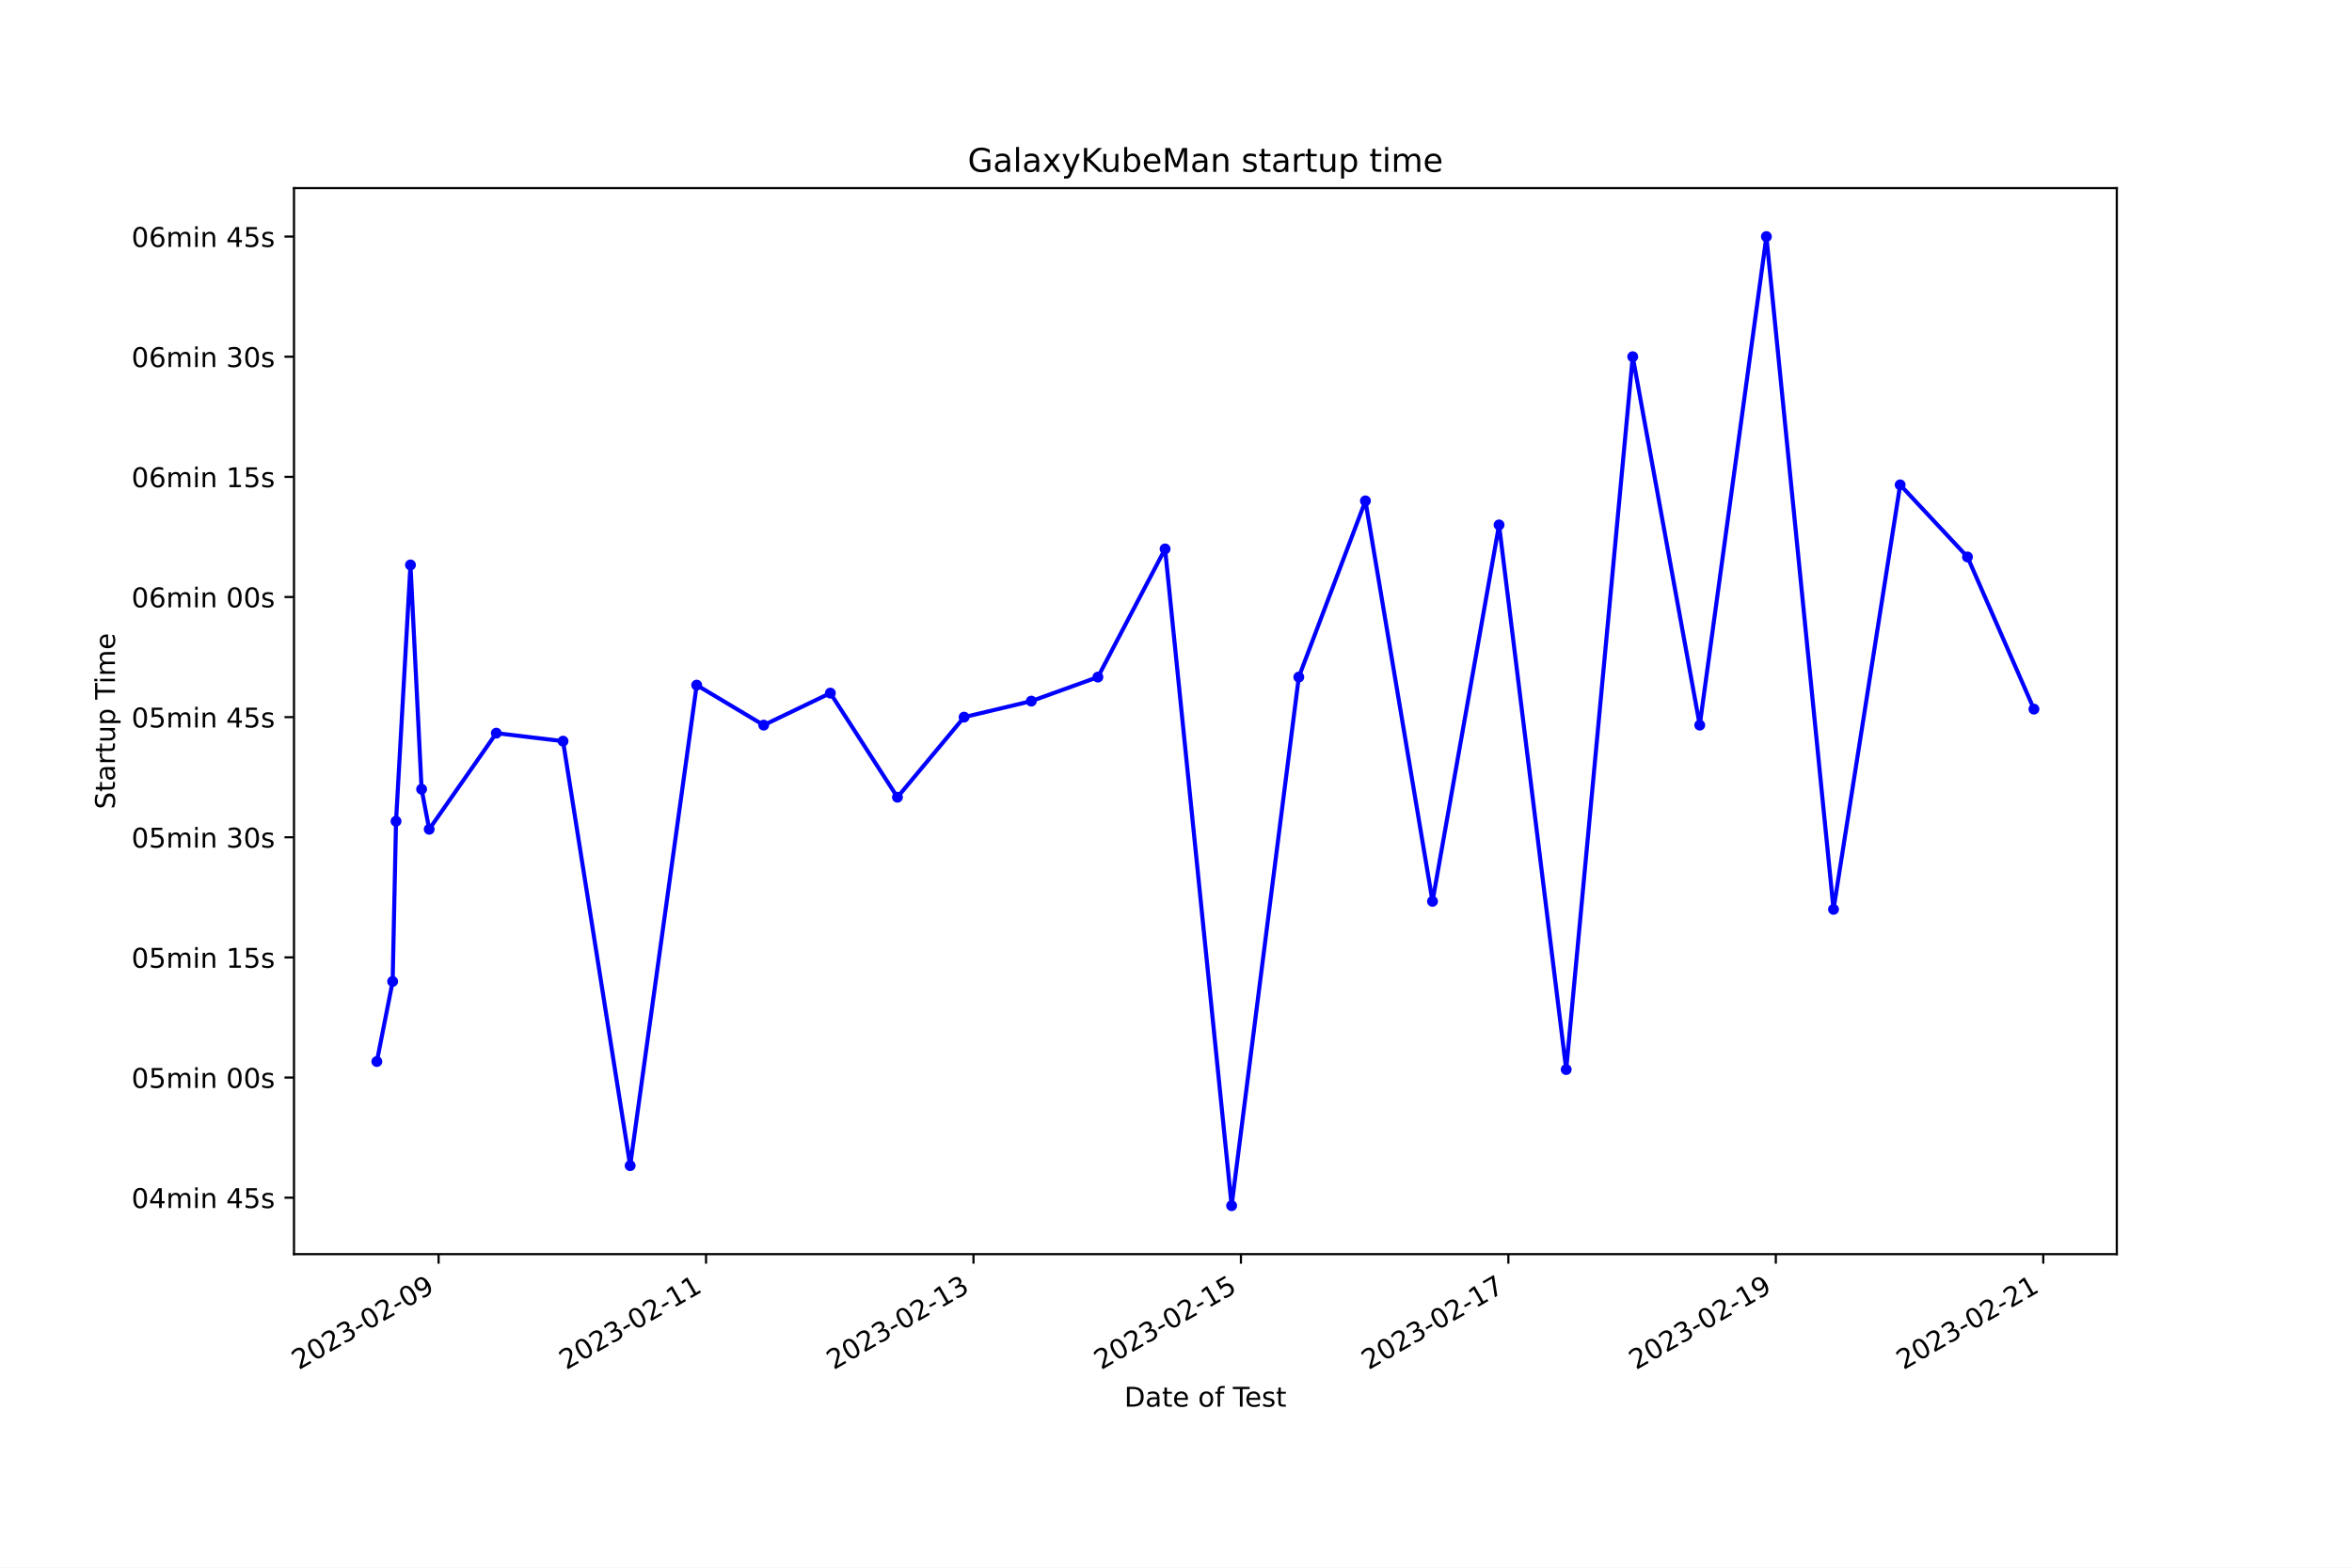
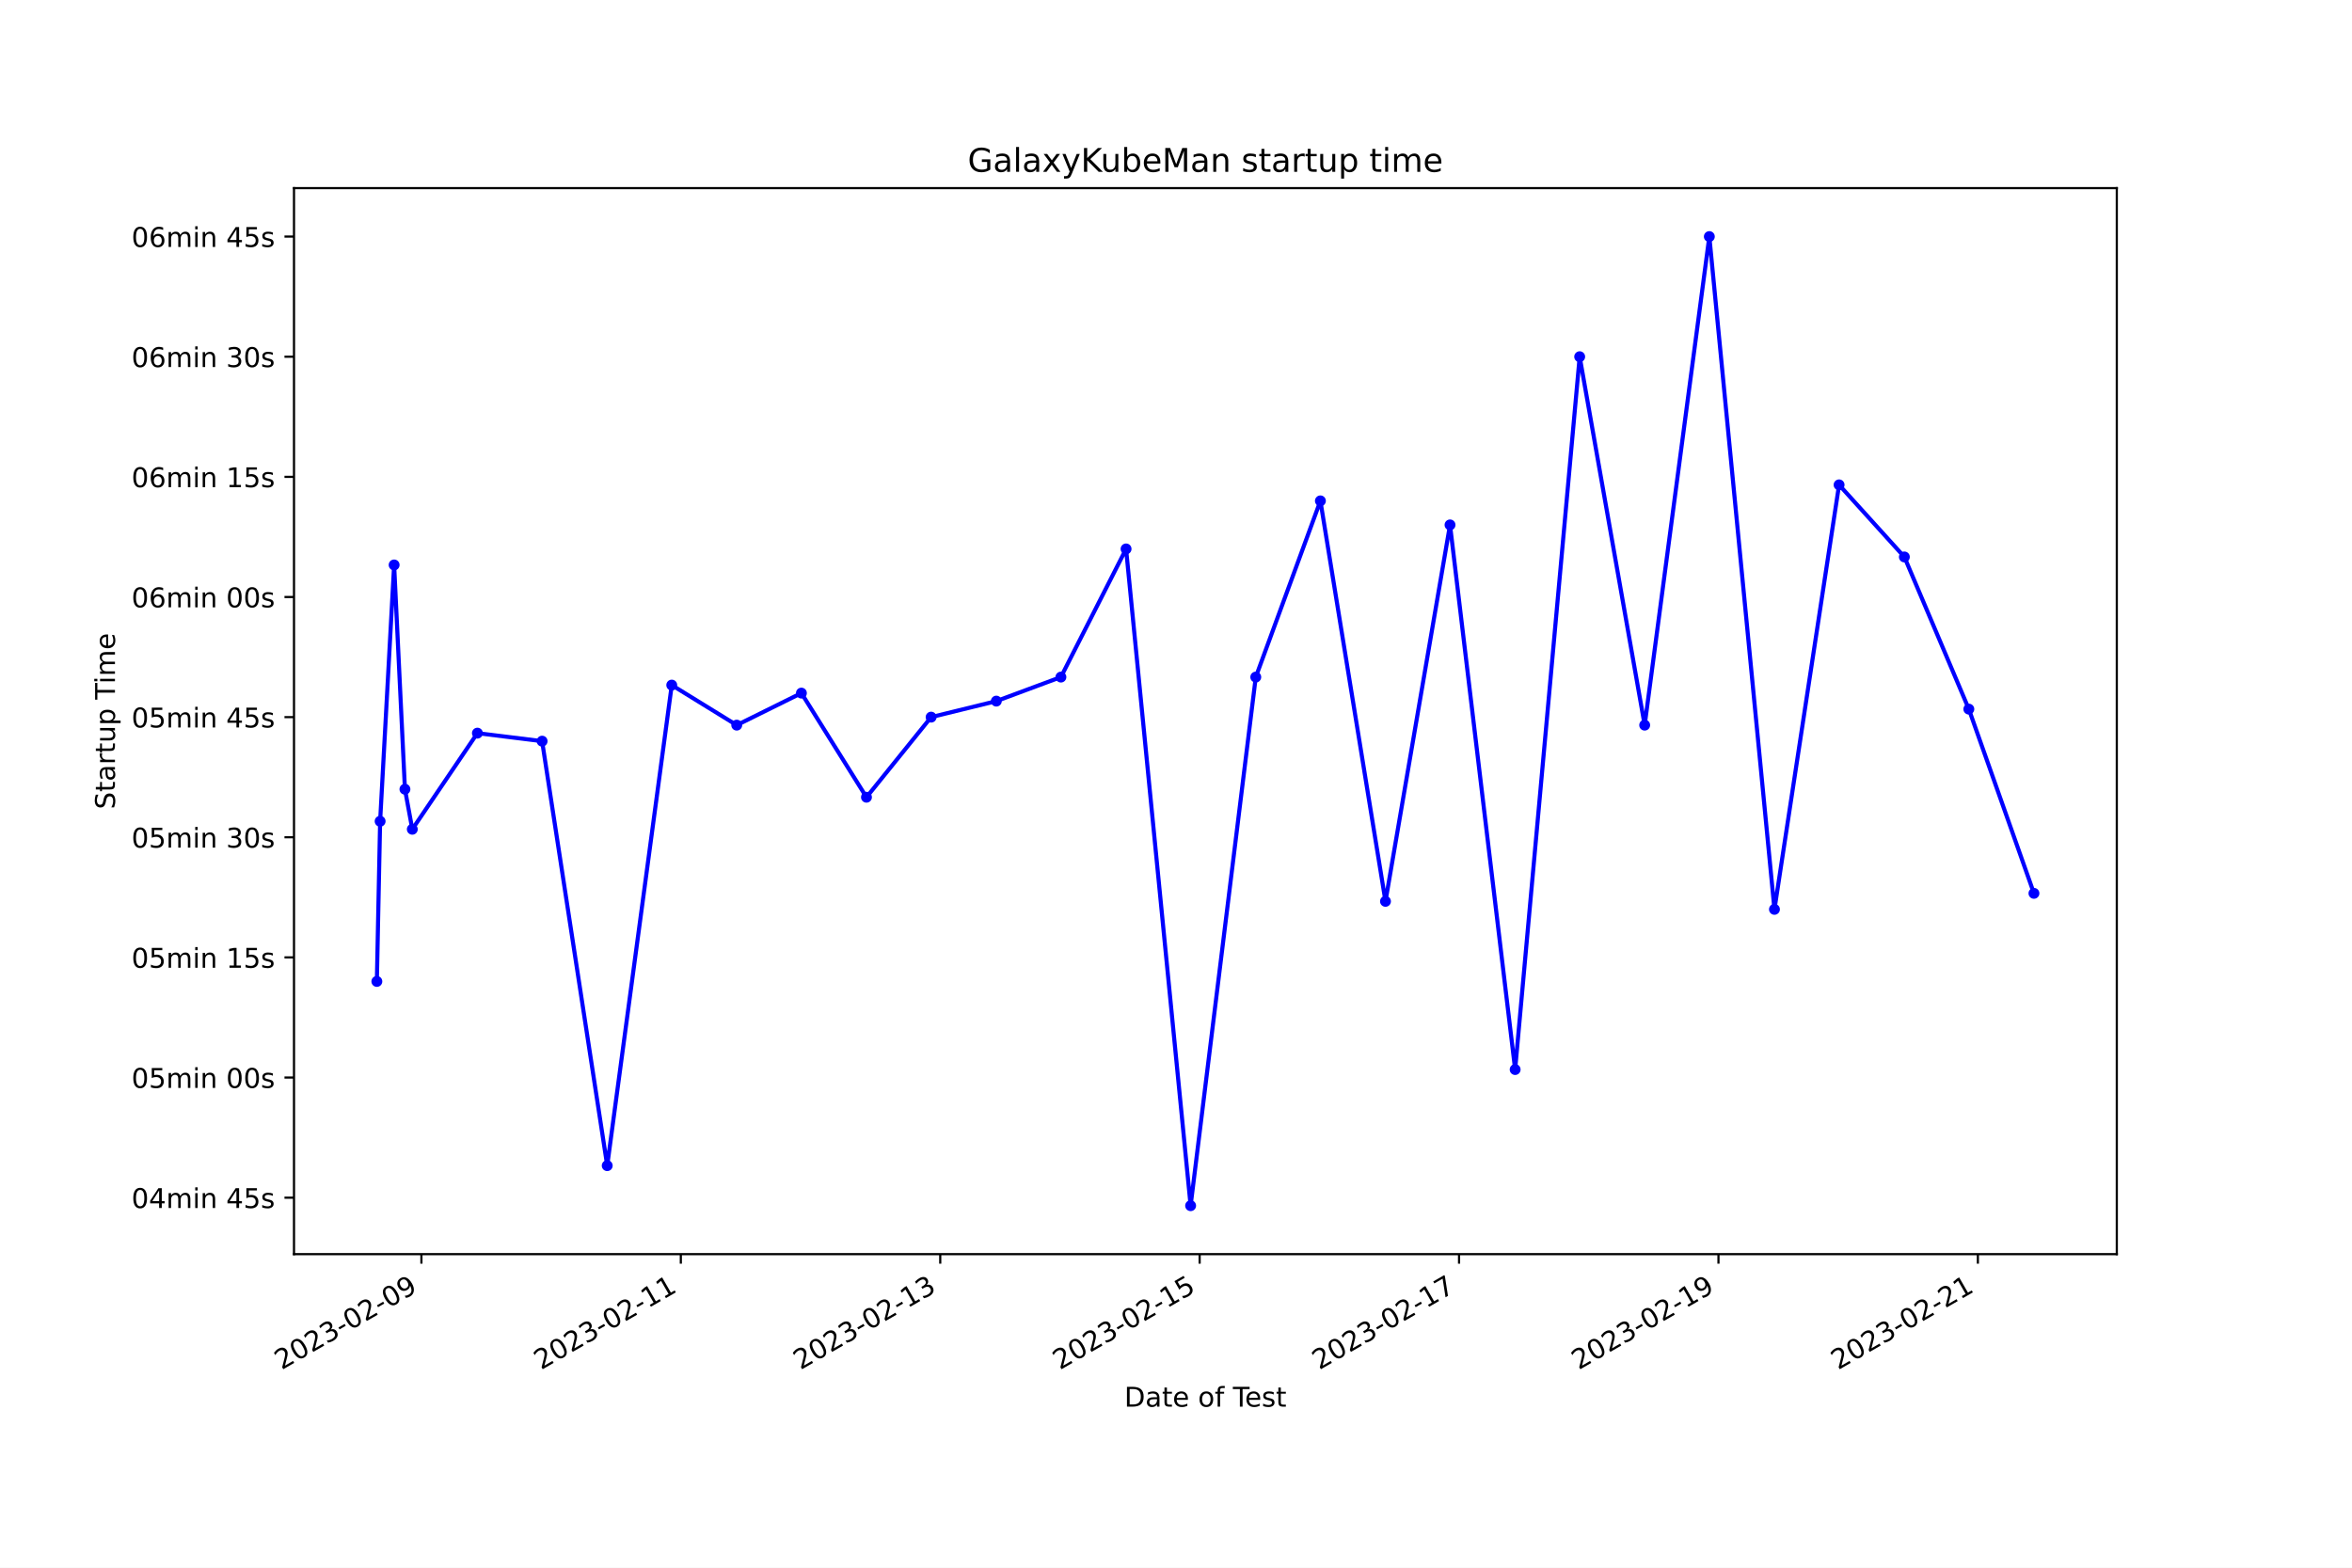
<svg xmlns="http://www.w3.org/2000/svg" xmlns:xlink="http://www.w3.org/1999/xlink" width="864pt" height="576pt" viewBox="0 0 864 576" version="1.1">
  <defs>
    <style type="text/css">*{stroke-linejoin: round; stroke-linecap: butt}</style>
  </defs>
  <g id="figure_1">
    <g id="patch_1">
      <path d="M 0 576  L 864 576  L 864 0  L 0 0  z " style="fill: #ffffff" />
    </g>
    <g id="axes_1">
      <g id="patch_2">
        <path d="M 108 460.8  L 777.6 460.8  L 777.6 69.12  L 108 69.12  z " style="fill: #ffffff" />
      </g>
      <g id="matplotlib.axis_1">
        <g id="xtick_1">
          <g id="line2d_1">
            <defs>
-               <path id="m85301e6349" d="M 0 0  L 0 3.5  " style="stroke: #000000; stroke-width: 0.8" />
+               <path id="md4917d6334" d="M 0 0  L 0 3.5  " style="stroke: #000000; stroke-width: 0.8" />
            </defs>
            <g>
-               <use xlink:href="#m85301e6349" x="161.117" y="460.8" style="stroke: #000000; stroke-width: 0.8" />
+               <use xlink:href="#md4917d6334" x="154.806" y="460.8" style="stroke: #000000; stroke-width: 0.8" />
            </g>
          </g>
          <g id="text_1">
-             <g transform="translate(109.748 503.4383) rotate(-30) scale(0.1 -0.1)">
+             <g transform="translate(103.4367 503.4383) rotate(-30) scale(0.1 -0.1)">
              <defs>
                <path id="DejaVuSans-32" d="M 1228 531  L 3431 531  L 3431 0  L 469 0  L 469 531  Q 828 903 1448 1529  Q 2069 2156 2228 2338  Q 2531 2678 2651 2914  Q 2772 3150 2772 3378  Q 2772 3750 2511 3984  Q 2250 4219 1831 4219  Q 1534 4219 1204 4116  Q 875 4013 500 3803  L 500 4441  Q 881 4594 1212 4672  Q 1544 4750 1819 4750  Q 2544 4750 2975 4387  Q 3406 4025 3406 3419  Q 3406 3131 3298 2873  Q 3191 2616 2906 2266  Q 2828 2175 2409 1742  Q 1991 1309 1228 531  z " transform="scale(0.015625)" />
                <path id="DejaVuSans-30" d="M 2034 4250  Q 1547 4250 1301 3770  Q 1056 3291 1056 2328  Q 1056 1369 1301 889  Q 1547 409 2034 409  Q 2525 409 2770 889  Q 3016 1369 3016 2328  Q 3016 3291 2770 3770  Q 2525 4250 2034 4250  z M 2034 4750  Q 2819 4750 3233 4129  Q 3647 3509 3647 2328  Q 3647 1150 3233 529  Q 2819 -91 2034 -91  Q 1250 -91 836 529  Q 422 1150 422 2328  Q 422 3509 836 4129  Q 1250 4750 2034 4750  z " transform="scale(0.015625)" />
                <path id="DejaVuSans-33" d="M 2597 2516  Q 3050 2419 3304 2112  Q 3559 1806 3559 1356  Q 3559 666 3084 287  Q 2609 -91 1734 -91  Q 1441 -91 1130 -33  Q 819 25 488 141  L 488 750  Q 750 597 1062 519  Q 1375 441 1716 441  Q 2309 441 2620 675  Q 2931 909 2931 1356  Q 2931 1769 2642 2001  Q 2353 2234 1838 2234  L 1294 2234  L 1294 2753  L 1863 2753  Q 2328 2753 2575 2939  Q 2822 3125 2822 3475  Q 2822 3834 2567 4026  Q 2313 4219 1838 4219  Q 1578 4219 1281 4162  Q 984 4106 628 3988  L 628 4550  Q 988 4650 1302 4700  Q 1616 4750 1894 4750  Q 2613 4750 3031 4423  Q 3450 4097 3450 3541  Q 3450 3153 3228 2886  Q 3006 2619 2597 2516  z " transform="scale(0.015625)" />
                <path id="DejaVuSans-2d" d="M 313 2009  L 1997 2009  L 1997 1497  L 313 1497  L 313 2009  z " transform="scale(0.015625)" />
                <path id="DejaVuSans-39" d="M 703 97  L 703 672  Q 941 559 1184 500  Q 1428 441 1663 441  Q 2288 441 2617 861  Q 2947 1281 2994 2138  Q 2813 1869 2534 1725  Q 2256 1581 1919 1581  Q 1219 1581 811 2004  Q 403 2428 403 3163  Q 403 3881 828 4315  Q 1253 4750 1959 4750  Q 2769 4750 3195 4129  Q 3622 3509 3622 2328  Q 3622 1225 3098 567  Q 2575 -91 1691 -91  Q 1453 -91 1209 -44  Q 966 3 703 97  z M 1959 2075  Q 2384 2075 2632 2365  Q 2881 2656 2881 3163  Q 2881 3666 2632 3958  Q 2384 4250 1959 4250  Q 1534 4250 1286 3958  Q 1038 3666 1038 3163  Q 1038 2656 1286 2365  Q 1534 2075 1959 2075  z " transform="scale(0.015625)" />
              </defs>
              <use xlink:href="#DejaVuSans-32" />
              <use xlink:href="#DejaVuSans-30" x="63.623" />
              <use xlink:href="#DejaVuSans-32" x="127.246" />
              <use xlink:href="#DejaVuSans-33" x="190.869" />
              <use xlink:href="#DejaVuSans-2d" x="254.492" />
              <use xlink:href="#DejaVuSans-30" x="290.576" />
              <use xlink:href="#DejaVuSans-32" x="354.199" />
              <use xlink:href="#DejaVuSans-2d" x="417.822" />
              <use xlink:href="#DejaVuSans-30" x="453.906" />
              <use xlink:href="#DejaVuSans-39" x="517.529" />
            </g>
          </g>
        </g>
        <g id="xtick_2">
          <g id="line2d_2">
            <g>
-               <use xlink:href="#m85301e6349" x="259.362" y="460.8" style="stroke: #000000; stroke-width: 0.8" />
+               <use xlink:href="#md4917d6334" x="250.1" y="460.8" style="stroke: #000000; stroke-width: 0.8" />
            </g>
          </g>
          <g id="text_2">
-             <g transform="translate(207.9929 503.4383) rotate(-30) scale(0.1 -0.1)">
+             <g transform="translate(198.7302 503.4383) rotate(-30) scale(0.1 -0.1)">
              <defs>
                <path id="DejaVuSans-31" d="M 794 531  L 1825 531  L 1825 4091  L 703 3866  L 703 4441  L 1819 4666  L 2450 4666  L 2450 531  L 3481 531  L 3481 0  L 794 0  L 794 531  z " transform="scale(0.015625)" />
              </defs>
              <use xlink:href="#DejaVuSans-32" />
              <use xlink:href="#DejaVuSans-30" x="63.623" />
              <use xlink:href="#DejaVuSans-32" x="127.246" />
              <use xlink:href="#DejaVuSans-33" x="190.869" />
              <use xlink:href="#DejaVuSans-2d" x="254.492" />
              <use xlink:href="#DejaVuSans-30" x="290.576" />
              <use xlink:href="#DejaVuSans-32" x="354.199" />
              <use xlink:href="#DejaVuSans-2d" x="417.822" />
              <use xlink:href="#DejaVuSans-31" x="453.906" />
              <use xlink:href="#DejaVuSans-31" x="517.529" />
            </g>
          </g>
        </g>
        <g id="xtick_3">
          <g id="line2d_3">
            <g>
-               <use xlink:href="#m85301e6349" x="357.607" y="460.8" style="stroke: #000000; stroke-width: 0.8" />
+               <use xlink:href="#md4917d6334" x="345.393" y="460.8" style="stroke: #000000; stroke-width: 0.8" />
            </g>
          </g>
          <g id="text_3">
-             <g transform="translate(306.2378 503.4383) rotate(-30) scale(0.1 -0.1)">
+             <g transform="translate(294.0238 503.4383) rotate(-30) scale(0.1 -0.1)">
              <use xlink:href="#DejaVuSans-32" />
              <use xlink:href="#DejaVuSans-30" x="63.623" />
              <use xlink:href="#DejaVuSans-32" x="127.246" />
              <use xlink:href="#DejaVuSans-33" x="190.869" />
              <use xlink:href="#DejaVuSans-2d" x="254.492" />
              <use xlink:href="#DejaVuSans-30" x="290.576" />
              <use xlink:href="#DejaVuSans-32" x="354.199" />
              <use xlink:href="#DejaVuSans-2d" x="417.822" />
              <use xlink:href="#DejaVuSans-31" x="453.906" />
              <use xlink:href="#DejaVuSans-33" x="517.529" />
            </g>
          </g>
        </g>
        <g id="xtick_4">
          <g id="line2d_4">
            <g>
-               <use xlink:href="#m85301e6349" x="455.852" y="460.8" style="stroke: #000000; stroke-width: 0.8" />
+               <use xlink:href="#md4917d6334" x="440.687" y="460.8" style="stroke: #000000; stroke-width: 0.8" />
            </g>
          </g>
          <g id="text_4">
-             <g transform="translate(404.4827 503.4383) rotate(-30) scale(0.1 -0.1)">
+             <g transform="translate(389.3173 503.4383) rotate(-30) scale(0.1 -0.1)">
              <defs>
                <path id="DejaVuSans-35" d="M 691 4666  L 3169 4666  L 3169 4134  L 1269 4134  L 1269 2991  Q 1406 3038 1543 3061  Q 1681 3084 1819 3084  Q 2600 3084 3056 2656  Q 3513 2228 3513 1497  Q 3513 744 3044 326  Q 2575 -91 1722 -91  Q 1428 -91 1123 -41  Q 819 9 494 109  L 494 744  Q 775 591 1075 516  Q 1375 441 1709 441  Q 2250 441 2565 725  Q 2881 1009 2881 1497  Q 2881 1984 2565 2268  Q 2250 2553 1709 2553  Q 1456 2553 1204 2497  Q 953 2441 691 2322  L 691 4666  z " transform="scale(0.015625)" />
              </defs>
              <use xlink:href="#DejaVuSans-32" />
              <use xlink:href="#DejaVuSans-30" x="63.623" />
              <use xlink:href="#DejaVuSans-32" x="127.246" />
              <use xlink:href="#DejaVuSans-33" x="190.869" />
              <use xlink:href="#DejaVuSans-2d" x="254.492" />
              <use xlink:href="#DejaVuSans-30" x="290.576" />
              <use xlink:href="#DejaVuSans-32" x="354.199" />
              <use xlink:href="#DejaVuSans-2d" x="417.822" />
              <use xlink:href="#DejaVuSans-31" x="453.906" />
              <use xlink:href="#DejaVuSans-35" x="517.529" />
            </g>
          </g>
        </g>
        <g id="xtick_5">
          <g id="line2d_5">
            <g>
-               <use xlink:href="#m85301e6349" x="554.097" y="460.8" style="stroke: #000000; stroke-width: 0.8" />
+               <use xlink:href="#md4917d6334" x="535.98" y="460.8" style="stroke: #000000; stroke-width: 0.8" />
            </g>
          </g>
          <g id="text_5">
-             <g transform="translate(502.7276 503.4383) rotate(-30) scale(0.1 -0.1)">
+             <g transform="translate(484.6109 503.4383) rotate(-30) scale(0.1 -0.1)">
              <defs>
                <path id="DejaVuSans-37" d="M 525 4666  L 3525 4666  L 3525 4397  L 1831 0  L 1172 0  L 2766 4134  L 525 4134  L 525 4666  z " transform="scale(0.015625)" />
              </defs>
              <use xlink:href="#DejaVuSans-32" />
              <use xlink:href="#DejaVuSans-30" x="63.623" />
              <use xlink:href="#DejaVuSans-32" x="127.246" />
              <use xlink:href="#DejaVuSans-33" x="190.869" />
              <use xlink:href="#DejaVuSans-2d" x="254.492" />
              <use xlink:href="#DejaVuSans-30" x="290.576" />
              <use xlink:href="#DejaVuSans-32" x="354.199" />
              <use xlink:href="#DejaVuSans-2d" x="417.822" />
              <use xlink:href="#DejaVuSans-31" x="453.906" />
              <use xlink:href="#DejaVuSans-37" x="517.529" />
            </g>
          </g>
        </g>
        <g id="xtick_6">
          <g id="line2d_6">
            <g>
-               <use xlink:href="#m85301e6349" x="652.342" y="460.8" style="stroke: #000000; stroke-width: 0.8" />
+               <use xlink:href="#md4917d6334" x="631.274" y="460.8" style="stroke: #000000; stroke-width: 0.8" />
            </g>
          </g>
          <g id="text_6">
-             <g transform="translate(600.9725 503.4383) rotate(-30) scale(0.1 -0.1)">
+             <g transform="translate(579.9044 503.4383) rotate(-30) scale(0.1 -0.1)">
              <use xlink:href="#DejaVuSans-32" />
              <use xlink:href="#DejaVuSans-30" x="63.623" />
              <use xlink:href="#DejaVuSans-32" x="127.246" />
              <use xlink:href="#DejaVuSans-33" x="190.869" />
              <use xlink:href="#DejaVuSans-2d" x="254.492" />
              <use xlink:href="#DejaVuSans-30" x="290.576" />
              <use xlink:href="#DejaVuSans-32" x="354.199" />
              <use xlink:href="#DejaVuSans-2d" x="417.822" />
              <use xlink:href="#DejaVuSans-31" x="453.906" />
              <use xlink:href="#DejaVuSans-39" x="517.529" />
            </g>
          </g>
        </g>
        <g id="xtick_7">
          <g id="line2d_7">
            <g>
-               <use xlink:href="#m85301e6349" x="750.587" y="460.8" style="stroke: #000000; stroke-width: 0.8" />
+               <use xlink:href="#md4917d6334" x="726.567" y="460.8" style="stroke: #000000; stroke-width: 0.8" />
            </g>
          </g>
          <g id="text_7">
-             <g transform="translate(699.2174 503.4383) rotate(-30) scale(0.1 -0.1)">
+             <g transform="translate(675.198 503.4383) rotate(-30) scale(0.1 -0.1)">
              <use xlink:href="#DejaVuSans-32" />
              <use xlink:href="#DejaVuSans-30" x="63.623" />
              <use xlink:href="#DejaVuSans-32" x="127.246" />
              <use xlink:href="#DejaVuSans-33" x="190.869" />
              <use xlink:href="#DejaVuSans-2d" x="254.492" />
              <use xlink:href="#DejaVuSans-30" x="290.576" />
              <use xlink:href="#DejaVuSans-32" x="354.199" />
              <use xlink:href="#DejaVuSans-2d" x="417.822" />
              <use xlink:href="#DejaVuSans-32" x="453.906" />
              <use xlink:href="#DejaVuSans-31" x="517.529" />
            </g>
          </g>
        </g>
        <g id="text_8">
          <g transform="translate(413.0063 516.8378) scale(0.1 -0.1)">
            <defs>
              <path id="DejaVuSans-44" d="M 1259 4147  L 1259 519  L 2022 519  Q 2988 519 3436 956  Q 3884 1394 3884 2338  Q 3884 3275 3436 3711  Q 2988 4147 2022 4147  L 1259 4147  z M 628 4666  L 1925 4666  Q 3281 4666 3915 4102  Q 4550 3538 4550 2338  Q 4550 1131 3912 565  Q 3275 0 1925 0  L 628 0  L 628 4666  z " transform="scale(0.015625)" />
              <path id="DejaVuSans-61" d="M 2194 1759  Q 1497 1759 1228 1600  Q 959 1441 959 1056  Q 959 750 1161 570  Q 1363 391 1709 391  Q 2188 391 2477 730  Q 2766 1069 2766 1631  L 2766 1759  L 2194 1759  z M 3341 1997  L 3341 0  L 2766 0  L 2766 531  Q 2569 213 2275 61  Q 1981 -91 1556 -91  Q 1019 -91 701 211  Q 384 513 384 1019  Q 384 1609 779 1909  Q 1175 2209 1959 2209  L 2766 2209  L 2766 2266  Q 2766 2663 2505 2880  Q 2244 3097 1772 3097  Q 1472 3097 1187 3025  Q 903 2953 641 2809  L 641 3341  Q 956 3463 1253 3523  Q 1550 3584 1831 3584  Q 2591 3584 2966 3190  Q 3341 2797 3341 1997  z " transform="scale(0.015625)" />
              <path id="DejaVuSans-74" d="M 1172 4494  L 1172 3500  L 2356 3500  L 2356 3053  L 1172 3053  L 1172 1153  Q 1172 725 1289 603  Q 1406 481 1766 481  L 2356 481  L 2356 0  L 1766 0  Q 1100 0 847 248  Q 594 497 594 1153  L 594 3053  L 172 3053  L 172 3500  L 594 3500  L 594 4494  L 1172 4494  z " transform="scale(0.015625)" />
              <path id="DejaVuSans-65" d="M 3597 1894  L 3597 1613  L 953 1613  Q 991 1019 1311 708  Q 1631 397 2203 397  Q 2534 397 2845 478  Q 3156 559 3463 722  L 3463 178  Q 3153 47 2828 -22  Q 2503 -91 2169 -91  Q 1331 -91 842 396  Q 353 884 353 1716  Q 353 2575 817 3079  Q 1281 3584 2069 3584  Q 2775 3584 3186 3129  Q 3597 2675 3597 1894  z M 3022 2063  Q 3016 2534 2758 2815  Q 2500 3097 2075 3097  Q 1594 3097 1305 2825  Q 1016 2553 972 2059  L 3022 2063  z " transform="scale(0.015625)" />
              <path id="DejaVuSans-20" transform="scale(0.015625)" />
              <path id="DejaVuSans-6f" d="M 1959 3097  Q 1497 3097 1228 2736  Q 959 2375 959 1747  Q 959 1119 1226 758  Q 1494 397 1959 397  Q 2419 397 2687 759  Q 2956 1122 2956 1747  Q 2956 2369 2687 2733  Q 2419 3097 1959 3097  z M 1959 3584  Q 2709 3584 3137 3096  Q 3566 2609 3566 1747  Q 3566 888 3137 398  Q 2709 -91 1959 -91  Q 1206 -91 779 398  Q 353 888 353 1747  Q 353 2609 779 3096  Q 1206 3584 1959 3584  z " transform="scale(0.015625)" />
              <path id="DejaVuSans-66" d="M 2375 4863  L 2375 4384  L 1825 4384  Q 1516 4384 1395 4259  Q 1275 4134 1275 3809  L 1275 3500  L 2222 3500  L 2222 3053  L 1275 3053  L 1275 0  L 697 0  L 697 3053  L 147 3053  L 147 3500  L 697 3500  L 697 3744  Q 697 4328 969 4595  Q 1241 4863 1831 4863  L 2375 4863  z " transform="scale(0.015625)" />
              <path id="DejaVuSans-54" d="M -19 4666  L 3928 4666  L 3928 4134  L 2272 4134  L 2272 0  L 1638 0  L 1638 4134  L -19 4134  L -19 4666  z " transform="scale(0.015625)" />
              <path id="DejaVuSans-73" d="M 2834 3397  L 2834 2853  Q 2591 2978 2328 3040  Q 2066 3103 1784 3103  Q 1356 3103 1142 2972  Q 928 2841 928 2578  Q 928 2378 1081 2264  Q 1234 2150 1697 2047  L 1894 2003  Q 2506 1872 2764 1633  Q 3022 1394 3022 966  Q 3022 478 2636 193  Q 2250 -91 1575 -91  Q 1294 -91 989 -36  Q 684 19 347 128  L 347 722  Q 666 556 975 473  Q 1284 391 1588 391  Q 1994 391 2212 530  Q 2431 669 2431 922  Q 2431 1156 2273 1281  Q 2116 1406 1581 1522  L 1381 1569  Q 847 1681 609 1914  Q 372 2147 372 2553  Q 372 3047 722 3315  Q 1072 3584 1716 3584  Q 2034 3584 2315 3537  Q 2597 3491 2834 3397  z " transform="scale(0.015625)" />
            </defs>
            <use xlink:href="#DejaVuSans-44" />
            <use xlink:href="#DejaVuSans-61" x="77.002" />
            <use xlink:href="#DejaVuSans-74" x="138.281" />
            <use xlink:href="#DejaVuSans-65" x="177.49" />
            <use xlink:href="#DejaVuSans-20" x="239.014" />
            <use xlink:href="#DejaVuSans-6f" x="270.801" />
            <use xlink:href="#DejaVuSans-66" x="331.982" />
            <use xlink:href="#DejaVuSans-20" x="367.188" />
            <use xlink:href="#DejaVuSans-54" x="398.975" />
            <use xlink:href="#DejaVuSans-65" x="443.059" />
            <use xlink:href="#DejaVuSans-73" x="504.582" />
            <use xlink:href="#DejaVuSans-74" x="556.682" />
          </g>
        </g>
      </g>
      <g id="matplotlib.axis_2">
        <g id="ytick_1">
          <g id="line2d_8">
            <defs>
-               <path id="m36d4817a5f" d="M 0 0  L -3.5 0  " style="stroke: #000000; stroke-width: 0.8" />
+               <path id="m913d0f05b3" d="M 0 0  L -3.5 0  " style="stroke: #000000; stroke-width: 0.8" />
            </defs>
            <g>
-               <use xlink:href="#m36d4817a5f" x="108" y="440.054" style="stroke: #000000; stroke-width: 0.8" />
+               <use xlink:href="#m913d0f05b3" x="108" y="440.054" style="stroke: #000000; stroke-width: 0.8" />
            </g>
          </g>
          <g id="text_9">
            <g transform="translate(48.30625 443.8528) scale(0.1 -0.1)">
              <defs>
                <path id="DejaVuSans-34" d="M 2419 4116  L 825 1625  L 2419 1625  L 2419 4116  z M 2253 4666  L 3047 4666  L 3047 1625  L 3713 1625  L 3713 1100  L 3047 1100  L 3047 0  L 2419 0  L 2419 1100  L 313 1100  L 313 1709  L 2253 4666  z " transform="scale(0.015625)" />
                <path id="DejaVuSans-6d" d="M 3328 2828  Q 3544 3216 3844 3400  Q 4144 3584 4550 3584  Q 5097 3584 5394 3201  Q 5691 2819 5691 2113  L 5691 0  L 5113 0  L 5113 2094  Q 5113 2597 4934 2840  Q 4756 3084 4391 3084  Q 3944 3084 3684 2787  Q 3425 2491 3425 1978  L 3425 0  L 2847 0  L 2847 2094  Q 2847 2600 2669 2842  Q 2491 3084 2119 3084  Q 1678 3084 1418 2786  Q 1159 2488 1159 1978  L 1159 0  L 581 0  L 581 3500  L 1159 3500  L 1159 2956  Q 1356 3278 1631 3431  Q 1906 3584 2284 3584  Q 2666 3584 2933 3390  Q 3200 3197 3328 2828  z " transform="scale(0.015625)" />
                <path id="DejaVuSans-69" d="M 603 3500  L 1178 3500  L 1178 0  L 603 0  L 603 3500  z M 603 4863  L 1178 4863  L 1178 4134  L 603 4134  L 603 4863  z " transform="scale(0.015625)" />
                <path id="DejaVuSans-6e" d="M 3513 2113  L 3513 0  L 2938 0  L 2938 2094  Q 2938 2591 2744 2837  Q 2550 3084 2163 3084  Q 1697 3084 1428 2787  Q 1159 2491 1159 1978  L 1159 0  L 581 0  L 581 3500  L 1159 3500  L 1159 2956  Q 1366 3272 1645 3428  Q 1925 3584 2291 3584  Q 2894 3584 3203 3211  Q 3513 2838 3513 2113  z " transform="scale(0.015625)" />
              </defs>
              <use xlink:href="#DejaVuSans-30" />
              <use xlink:href="#DejaVuSans-34" x="63.623" />
              <use xlink:href="#DejaVuSans-6d" x="127.246" />
              <use xlink:href="#DejaVuSans-69" x="224.658" />
              <use xlink:href="#DejaVuSans-6e" x="252.441" />
              <use xlink:href="#DejaVuSans-20" x="315.82" />
              <use xlink:href="#DejaVuSans-34" x="347.607" />
              <use xlink:href="#DejaVuSans-35" x="411.23" />
              <use xlink:href="#DejaVuSans-73" x="474.854" />
            </g>
          </g>
        </g>
        <g id="ytick_2">
          <g id="line2d_9">
            <g>
-               <use xlink:href="#m36d4817a5f" x="108" y="395.912" style="stroke: #000000; stroke-width: 0.8" />
+               <use xlink:href="#m913d0f05b3" x="108" y="395.912" style="stroke: #000000; stroke-width: 0.8" />
            </g>
          </g>
          <g id="text_10">
            <g transform="translate(48.30625 399.7116) scale(0.1 -0.1)">
              <use xlink:href="#DejaVuSans-30" />
              <use xlink:href="#DejaVuSans-35" x="63.623" />
              <use xlink:href="#DejaVuSans-6d" x="127.246" />
              <use xlink:href="#DejaVuSans-69" x="224.658" />
              <use xlink:href="#DejaVuSans-6e" x="252.441" />
              <use xlink:href="#DejaVuSans-20" x="315.82" />
              <use xlink:href="#DejaVuSans-30" x="347.607" />
              <use xlink:href="#DejaVuSans-30" x="411.23" />
              <use xlink:href="#DejaVuSans-73" x="474.854" />
            </g>
          </g>
        </g>
        <g id="ytick_3">
          <g id="line2d_10">
            <g>
-               <use xlink:href="#m36d4817a5f" x="108" y="351.771" style="stroke: #000000; stroke-width: 0.8" />
+               <use xlink:href="#m913d0f05b3" x="108" y="351.771" style="stroke: #000000; stroke-width: 0.8" />
            </g>
          </g>
          <g id="text_11">
            <g transform="translate(48.30625 355.5703) scale(0.1 -0.1)">
              <use xlink:href="#DejaVuSans-30" />
              <use xlink:href="#DejaVuSans-35" x="63.623" />
              <use xlink:href="#DejaVuSans-6d" x="127.246" />
              <use xlink:href="#DejaVuSans-69" x="224.658" />
              <use xlink:href="#DejaVuSans-6e" x="252.441" />
              <use xlink:href="#DejaVuSans-20" x="315.82" />
              <use xlink:href="#DejaVuSans-31" x="347.607" />
              <use xlink:href="#DejaVuSans-35" x="411.23" />
              <use xlink:href="#DejaVuSans-73" x="474.854" />
            </g>
          </g>
        </g>
        <g id="ytick_4">
          <g id="line2d_11">
            <g>
-               <use xlink:href="#m36d4817a5f" x="108" y="307.63" style="stroke: #000000; stroke-width: 0.8" />
+               <use xlink:href="#m913d0f05b3" x="108" y="307.63" style="stroke: #000000; stroke-width: 0.8" />
            </g>
          </g>
          <g id="text_12">
            <g transform="translate(48.30625 311.4291) scale(0.1 -0.1)">
              <use xlink:href="#DejaVuSans-30" />
              <use xlink:href="#DejaVuSans-35" x="63.623" />
              <use xlink:href="#DejaVuSans-6d" x="127.246" />
              <use xlink:href="#DejaVuSans-69" x="224.658" />
              <use xlink:href="#DejaVuSans-6e" x="252.441" />
              <use xlink:href="#DejaVuSans-20" x="315.82" />
              <use xlink:href="#DejaVuSans-33" x="347.607" />
              <use xlink:href="#DejaVuSans-30" x="411.23" />
              <use xlink:href="#DejaVuSans-73" x="474.854" />
            </g>
          </g>
        </g>
        <g id="ytick_5">
          <g id="line2d_12">
            <g>
-               <use xlink:href="#m36d4817a5f" x="108" y="263.489" style="stroke: #000000; stroke-width: 0.8" />
+               <use xlink:href="#m913d0f05b3" x="108" y="263.489" style="stroke: #000000; stroke-width: 0.8" />
            </g>
          </g>
          <g id="text_13">
            <g transform="translate(48.30625 267.2878) scale(0.1 -0.1)">
              <use xlink:href="#DejaVuSans-30" />
              <use xlink:href="#DejaVuSans-35" x="63.623" />
              <use xlink:href="#DejaVuSans-6d" x="127.246" />
              <use xlink:href="#DejaVuSans-69" x="224.658" />
              <use xlink:href="#DejaVuSans-6e" x="252.441" />
              <use xlink:href="#DejaVuSans-20" x="315.82" />
              <use xlink:href="#DejaVuSans-34" x="347.607" />
              <use xlink:href="#DejaVuSans-35" x="411.23" />
              <use xlink:href="#DejaVuSans-73" x="474.854" />
            </g>
          </g>
        </g>
        <g id="ytick_6">
          <g id="line2d_13">
            <g>
-               <use xlink:href="#m36d4817a5f" x="108" y="219.347" style="stroke: #000000; stroke-width: 0.8" />
+               <use xlink:href="#m913d0f05b3" x="108" y="219.347" style="stroke: #000000; stroke-width: 0.8" />
            </g>
          </g>
          <g id="text_14">
            <g transform="translate(48.30625 223.1466) scale(0.1 -0.1)">
              <defs>
                <path id="DejaVuSans-36" d="M 2113 2584  Q 1688 2584 1439 2293  Q 1191 2003 1191 1497  Q 1191 994 1439 701  Q 1688 409 2113 409  Q 2538 409 2786 701  Q 3034 994 3034 1497  Q 3034 2003 2786 2293  Q 2538 2584 2113 2584  z M 3366 4563  L 3366 3988  Q 3128 4100 2886 4159  Q 2644 4219 2406 4219  Q 1781 4219 1451 3797  Q 1122 3375 1075 2522  Q 1259 2794 1537 2939  Q 1816 3084 2150 3084  Q 2853 3084 3261 2657  Q 3669 2231 3669 1497  Q 3669 778 3244 343  Q 2819 -91 2113 -91  Q 1303 -91 875 529  Q 447 1150 447 2328  Q 447 3434 972 4092  Q 1497 4750 2381 4750  Q 2619 4750 2861 4703  Q 3103 4656 3366 4563  z " transform="scale(0.015625)" />
              </defs>
              <use xlink:href="#DejaVuSans-30" />
              <use xlink:href="#DejaVuSans-36" x="63.623" />
              <use xlink:href="#DejaVuSans-6d" x="127.246" />
              <use xlink:href="#DejaVuSans-69" x="224.658" />
              <use xlink:href="#DejaVuSans-6e" x="252.441" />
              <use xlink:href="#DejaVuSans-20" x="315.82" />
              <use xlink:href="#DejaVuSans-30" x="347.607" />
              <use xlink:href="#DejaVuSans-30" x="411.23" />
              <use xlink:href="#DejaVuSans-73" x="474.854" />
            </g>
          </g>
        </g>
        <g id="ytick_7">
          <g id="line2d_14">
            <g>
-               <use xlink:href="#m36d4817a5f" x="108" y="175.206" style="stroke: #000000; stroke-width: 0.8" />
+               <use xlink:href="#m913d0f05b3" x="108" y="175.206" style="stroke: #000000; stroke-width: 0.8" />
            </g>
          </g>
          <g id="text_15">
            <g transform="translate(48.30625 179.0053) scale(0.1 -0.1)">
              <use xlink:href="#DejaVuSans-30" />
              <use xlink:href="#DejaVuSans-36" x="63.623" />
              <use xlink:href="#DejaVuSans-6d" x="127.246" />
              <use xlink:href="#DejaVuSans-69" x="224.658" />
              <use xlink:href="#DejaVuSans-6e" x="252.441" />
              <use xlink:href="#DejaVuSans-20" x="315.82" />
              <use xlink:href="#DejaVuSans-31" x="347.607" />
              <use xlink:href="#DejaVuSans-35" x="411.23" />
              <use xlink:href="#DejaVuSans-73" x="474.854" />
            </g>
          </g>
        </g>
        <g id="ytick_8">
          <g id="line2d_15">
            <g>
-               <use xlink:href="#m36d4817a5f" x="108" y="131.065" style="stroke: #000000; stroke-width: 0.8" />
+               <use xlink:href="#m913d0f05b3" x="108" y="131.065" style="stroke: #000000; stroke-width: 0.8" />
            </g>
          </g>
          <g id="text_16">
            <g transform="translate(48.30625 134.8641) scale(0.1 -0.1)">
              <use xlink:href="#DejaVuSans-30" />
              <use xlink:href="#DejaVuSans-36" x="63.623" />
              <use xlink:href="#DejaVuSans-6d" x="127.246" />
              <use xlink:href="#DejaVuSans-69" x="224.658" />
              <use xlink:href="#DejaVuSans-6e" x="252.441" />
              <use xlink:href="#DejaVuSans-20" x="315.82" />
              <use xlink:href="#DejaVuSans-33" x="347.607" />
              <use xlink:href="#DejaVuSans-30" x="411.23" />
              <use xlink:href="#DejaVuSans-73" x="474.854" />
            </g>
          </g>
        </g>
        <g id="ytick_9">
          <g id="line2d_16">
            <g>
-               <use xlink:href="#m36d4817a5f" x="108" y="86.924" style="stroke: #000000; stroke-width: 0.8" />
+               <use xlink:href="#m913d0f05b3" x="108" y="86.924" style="stroke: #000000; stroke-width: 0.8" />
            </g>
          </g>
          <g id="text_17">
            <g transform="translate(48.30625 90.72285) scale(0.1 -0.1)">
              <use xlink:href="#DejaVuSans-30" />
              <use xlink:href="#DejaVuSans-36" x="63.623" />
              <use xlink:href="#DejaVuSans-6d" x="127.246" />
              <use xlink:href="#DejaVuSans-69" x="224.658" />
              <use xlink:href="#DejaVuSans-6e" x="252.441" />
              <use xlink:href="#DejaVuSans-20" x="315.82" />
              <use xlink:href="#DejaVuSans-34" x="347.607" />
              <use xlink:href="#DejaVuSans-35" x="411.23" />
              <use xlink:href="#DejaVuSans-73" x="474.854" />
            </g>
          </g>
        </g>
        <g id="text_18">
          <g transform="translate(42.22656 297.3397) rotate(-90) scale(0.1 -0.1)">
            <defs>
              <path id="DejaVuSans-53" d="M 3425 4513  L 3425 3897  Q 3066 4069 2747 4153  Q 2428 4238 2131 4238  Q 1616 4238 1336 4038  Q 1056 3838 1056 3469  Q 1056 3159 1242 3001  Q 1428 2844 1947 2747  L 2328 2669  Q 3034 2534 3370 2195  Q 3706 1856 3706 1288  Q 3706 609 3251 259  Q 2797 -91 1919 -91  Q 1588 -91 1214 -16  Q 841 59 441 206  L 441 856  Q 825 641 1194 531  Q 1563 422 1919 422  Q 2459 422 2753 634  Q 3047 847 3047 1241  Q 3047 1584 2836 1778  Q 2625 1972 2144 2069  L 1759 2144  Q 1053 2284 737 2584  Q 422 2884 422 3419  Q 422 4038 858 4394  Q 1294 4750 2059 4750  Q 2388 4750 2728 4690  Q 3069 4631 3425 4513  z " transform="scale(0.015625)" />
              <path id="DejaVuSans-72" d="M 2631 2963  Q 2534 3019 2420 3045  Q 2306 3072 2169 3072  Q 1681 3072 1420 2755  Q 1159 2438 1159 1844  L 1159 0  L 581 0  L 581 3500  L 1159 3500  L 1159 2956  Q 1341 3275 1631 3429  Q 1922 3584 2338 3584  Q 2397 3584 2469 3576  Q 2541 3569 2628 3553  L 2631 2963  z " transform="scale(0.015625)" />
              <path id="DejaVuSans-75" d="M 544 1381  L 544 3500  L 1119 3500  L 1119 1403  Q 1119 906 1312 657  Q 1506 409 1894 409  Q 2359 409 2629 706  Q 2900 1003 2900 1516  L 2900 3500  L 3475 3500  L 3475 0  L 2900 0  L 2900 538  Q 2691 219 2414 64  Q 2138 -91 1772 -91  Q 1169 -91 856 284  Q 544 659 544 1381  z M 1991 3584  L 1991 3584  z " transform="scale(0.015625)" />
              <path id="DejaVuSans-70" d="M 1159 525  L 1159 -1331  L 581 -1331  L 581 3500  L 1159 3500  L 1159 2969  Q 1341 3281 1617 3432  Q 1894 3584 2278 3584  Q 2916 3584 3314 3078  Q 3713 2572 3713 1747  Q 3713 922 3314 415  Q 2916 -91 2278 -91  Q 1894 -91 1617 61  Q 1341 213 1159 525  z M 3116 1747  Q 3116 2381 2855 2742  Q 2594 3103 2138 3103  Q 1681 3103 1420 2742  Q 1159 2381 1159 1747  Q 1159 1113 1420 752  Q 1681 391 2138 391  Q 2594 391 2855 752  Q 3116 1113 3116 1747  z " transform="scale(0.015625)" />
            </defs>
            <use xlink:href="#DejaVuSans-53" />
            <use xlink:href="#DejaVuSans-74" x="63.477" />
            <use xlink:href="#DejaVuSans-61" x="102.686" />
            <use xlink:href="#DejaVuSans-72" x="163.965" />
            <use xlink:href="#DejaVuSans-74" x="205.078" />
            <use xlink:href="#DejaVuSans-75" x="244.287" />
            <use xlink:href="#DejaVuSans-70" x="307.666" />
            <use xlink:href="#DejaVuSans-20" x="371.143" />
            <use xlink:href="#DejaVuSans-54" x="402.93" />
            <use xlink:href="#DejaVuSans-69" x="460.889" />
            <use xlink:href="#DejaVuSans-6d" x="488.672" />
            <use xlink:href="#DejaVuSans-65" x="586.084" />
          </g>
        </g>
      </g>
      <g id="line2d_17">
-         <path d="M 747.164 260.546  L 722.747 204.634  L 698.02 178.149  L 673.542 334.115  L 648.883 86.924  L 624.396 266.431  L 599.778 131.065  L 575.34 392.97  L 550.675 192.863  L 526.234 331.172  L 501.584 184.034  L 477.108 248.775  L 452.434 442.996  L 427.989 201.691  L 403.308 248.775  L 378.852 257.603  L 354.156 263.489  L 329.671 292.916  L 305.029 254.66  L 280.54 266.431  L 255.927 251.718  L 231.488 428.283  L 206.827 272.317  L 182.323 269.374  L 157.666 304.687  L 154.875 289.973  L 150.785 207.576  L 145.478 301.744  L 144.241 360.599  L 138.436 390.027  " clip-path="url(#p42e09fd086)" style="fill: none; stroke: #0000ff; stroke-width: 1.5; stroke-linecap: square" />
+         <path d="M 747.164 328.229  L 723.247 260.546  L 699.564 204.634  L 675.58 178.149  L 651.838 334.115  L 627.919 86.924  L 604.168 266.431  L 580.289 131.065  L 556.585 392.97  L 532.661 192.863  L 508.954 331.172  L 485.045 184.034  L 461.304 248.775  L 437.371 442.996  L 413.66 201.691  L 389.721 248.775  L 365.999 257.603  L 342.046 263.489  L 318.296 292.916  L 294.394 254.66  L 270.641 266.431  L 246.768 251.718  L 223.062 428.283  L 199.142 272.317  L 175.375 269.374  L 151.459 304.687  L 148.752 289.973  L 144.784 207.576  L 139.637 301.744  L 138.436 360.599  " clip-path="url(#p498645fe96)" style="fill: none; stroke: #0000ff; stroke-width: 1.5; stroke-linecap: square" />
        <defs>
-           <path id="m52db228d61" d="M 0 1.5  C 0.398 1.5 0.779 1.342 1.061 1.061  C 1.342 0.779 1.5 0.398 1.5 0  C 1.5 -0.398 1.342 -0.779 1.061 -1.061  C 0.779 -1.342 0.398 -1.5 0 -1.5  C -0.398 -1.5 -0.779 -1.342 -1.061 -1.061  C -1.342 -0.779 -1.5 -0.398 -1.5 0  C -1.5 0.398 -1.342 0.779 -1.061 1.061  C -0.779 1.342 -0.398 1.5 0 1.5  z " style="stroke: #0000ff" />
+           <path id="ma3fb7b91a9" d="M 0 1.5  C 0.398 1.5 0.779 1.342 1.061 1.061  C 1.342 0.779 1.5 0.398 1.5 0  C 1.5 -0.398 1.342 -0.779 1.061 -1.061  C 0.779 -1.342 0.398 -1.5 0 -1.5  C -0.398 -1.5 -0.779 -1.342 -1.061 -1.061  C -1.342 -0.779 -1.5 -0.398 -1.5 0  C -1.5 0.398 -1.342 0.779 -1.061 1.061  C -0.779 1.342 -0.398 1.5 0 1.5  z " style="stroke: #0000ff" />
        </defs>
-         <g clip-path="url(#p42e09fd086)">
-           <use xlink:href="#m52db228d61" x="747.164" y="260.546" style="fill: #0000ff; stroke: #0000ff" />
-           <use xlink:href="#m52db228d61" x="722.747" y="204.634" style="fill: #0000ff; stroke: #0000ff" />
-           <use xlink:href="#m52db228d61" x="698.02" y="178.149" style="fill: #0000ff; stroke: #0000ff" />
-           <use xlink:href="#m52db228d61" x="673.542" y="334.115" style="fill: #0000ff; stroke: #0000ff" />
-           <use xlink:href="#m52db228d61" x="648.883" y="86.924" style="fill: #0000ff; stroke: #0000ff" />
-           <use xlink:href="#m52db228d61" x="624.396" y="266.431" style="fill: #0000ff; stroke: #0000ff" />
-           <use xlink:href="#m52db228d61" x="599.778" y="131.065" style="fill: #0000ff; stroke: #0000ff" />
-           <use xlink:href="#m52db228d61" x="575.34" y="392.97" style="fill: #0000ff; stroke: #0000ff" />
-           <use xlink:href="#m52db228d61" x="550.675" y="192.863" style="fill: #0000ff; stroke: #0000ff" />
-           <use xlink:href="#m52db228d61" x="526.234" y="331.172" style="fill: #0000ff; stroke: #0000ff" />
-           <use xlink:href="#m52db228d61" x="501.584" y="184.034" style="fill: #0000ff; stroke: #0000ff" />
-           <use xlink:href="#m52db228d61" x="477.108" y="248.775" style="fill: #0000ff; stroke: #0000ff" />
-           <use xlink:href="#m52db228d61" x="452.434" y="442.996" style="fill: #0000ff; stroke: #0000ff" />
-           <use xlink:href="#m52db228d61" x="427.989" y="201.691" style="fill: #0000ff; stroke: #0000ff" />
-           <use xlink:href="#m52db228d61" x="403.308" y="248.775" style="fill: #0000ff; stroke: #0000ff" />
-           <use xlink:href="#m52db228d61" x="378.852" y="257.603" style="fill: #0000ff; stroke: #0000ff" />
-           <use xlink:href="#m52db228d61" x="354.156" y="263.489" style="fill: #0000ff; stroke: #0000ff" />
-           <use xlink:href="#m52db228d61" x="329.671" y="292.916" style="fill: #0000ff; stroke: #0000ff" />
-           <use xlink:href="#m52db228d61" x="305.029" y="254.66" style="fill: #0000ff; stroke: #0000ff" />
-           <use xlink:href="#m52db228d61" x="280.54" y="266.431" style="fill: #0000ff; stroke: #0000ff" />
-           <use xlink:href="#m52db228d61" x="255.927" y="251.718" style="fill: #0000ff; stroke: #0000ff" />
-           <use xlink:href="#m52db228d61" x="231.488" y="428.283" style="fill: #0000ff; stroke: #0000ff" />
-           <use xlink:href="#m52db228d61" x="206.827" y="272.317" style="fill: #0000ff; stroke: #0000ff" />
-           <use xlink:href="#m52db228d61" x="182.323" y="269.374" style="fill: #0000ff; stroke: #0000ff" />
-           <use xlink:href="#m52db228d61" x="157.666" y="304.687" style="fill: #0000ff; stroke: #0000ff" />
-           <use xlink:href="#m52db228d61" x="154.875" y="289.973" style="fill: #0000ff; stroke: #0000ff" />
-           <use xlink:href="#m52db228d61" x="150.785" y="207.576" style="fill: #0000ff; stroke: #0000ff" />
-           <use xlink:href="#m52db228d61" x="145.478" y="301.744" style="fill: #0000ff; stroke: #0000ff" />
-           <use xlink:href="#m52db228d61" x="144.241" y="360.599" style="fill: #0000ff; stroke: #0000ff" />
-           <use xlink:href="#m52db228d61" x="138.436" y="390.027" style="fill: #0000ff; stroke: #0000ff" />
+         <g clip-path="url(#p498645fe96)">
+           <use xlink:href="#ma3fb7b91a9" x="747.164" y="328.229" style="fill: #0000ff; stroke: #0000ff" />
+           <use xlink:href="#ma3fb7b91a9" x="723.247" y="260.546" style="fill: #0000ff; stroke: #0000ff" />
+           <use xlink:href="#ma3fb7b91a9" x="699.564" y="204.634" style="fill: #0000ff; stroke: #0000ff" />
+           <use xlink:href="#ma3fb7b91a9" x="675.58" y="178.149" style="fill: #0000ff; stroke: #0000ff" />
+           <use xlink:href="#ma3fb7b91a9" x="651.838" y="334.115" style="fill: #0000ff; stroke: #0000ff" />
+           <use xlink:href="#ma3fb7b91a9" x="627.919" y="86.924" style="fill: #0000ff; stroke: #0000ff" />
+           <use xlink:href="#ma3fb7b91a9" x="604.168" y="266.431" style="fill: #0000ff; stroke: #0000ff" />
+           <use xlink:href="#ma3fb7b91a9" x="580.289" y="131.065" style="fill: #0000ff; stroke: #0000ff" />
+           <use xlink:href="#ma3fb7b91a9" x="556.585" y="392.97" style="fill: #0000ff; stroke: #0000ff" />
+           <use xlink:href="#ma3fb7b91a9" x="532.661" y="192.863" style="fill: #0000ff; stroke: #0000ff" />
+           <use xlink:href="#ma3fb7b91a9" x="508.954" y="331.172" style="fill: #0000ff; stroke: #0000ff" />
+           <use xlink:href="#ma3fb7b91a9" x="485.045" y="184.034" style="fill: #0000ff; stroke: #0000ff" />
+           <use xlink:href="#ma3fb7b91a9" x="461.304" y="248.775" style="fill: #0000ff; stroke: #0000ff" />
+           <use xlink:href="#ma3fb7b91a9" x="437.371" y="442.996" style="fill: #0000ff; stroke: #0000ff" />
+           <use xlink:href="#ma3fb7b91a9" x="413.66" y="201.691" style="fill: #0000ff; stroke: #0000ff" />
+           <use xlink:href="#ma3fb7b91a9" x="389.721" y="248.775" style="fill: #0000ff; stroke: #0000ff" />
+           <use xlink:href="#ma3fb7b91a9" x="365.999" y="257.603" style="fill: #0000ff; stroke: #0000ff" />
+           <use xlink:href="#ma3fb7b91a9" x="342.046" y="263.489" style="fill: #0000ff; stroke: #0000ff" />
+           <use xlink:href="#ma3fb7b91a9" x="318.296" y="292.916" style="fill: #0000ff; stroke: #0000ff" />
+           <use xlink:href="#ma3fb7b91a9" x="294.394" y="254.66" style="fill: #0000ff; stroke: #0000ff" />
+           <use xlink:href="#ma3fb7b91a9" x="270.641" y="266.431" style="fill: #0000ff; stroke: #0000ff" />
+           <use xlink:href="#ma3fb7b91a9" x="246.768" y="251.718" style="fill: #0000ff; stroke: #0000ff" />
+           <use xlink:href="#ma3fb7b91a9" x="223.062" y="428.283" style="fill: #0000ff; stroke: #0000ff" />
+           <use xlink:href="#ma3fb7b91a9" x="199.142" y="272.317" style="fill: #0000ff; stroke: #0000ff" />
+           <use xlink:href="#ma3fb7b91a9" x="175.375" y="269.374" style="fill: #0000ff; stroke: #0000ff" />
+           <use xlink:href="#ma3fb7b91a9" x="151.459" y="304.687" style="fill: #0000ff; stroke: #0000ff" />
+           <use xlink:href="#ma3fb7b91a9" x="148.752" y="289.973" style="fill: #0000ff; stroke: #0000ff" />
+           <use xlink:href="#ma3fb7b91a9" x="144.784" y="207.576" style="fill: #0000ff; stroke: #0000ff" />
+           <use xlink:href="#ma3fb7b91a9" x="139.637" y="301.744" style="fill: #0000ff; stroke: #0000ff" />
+           <use xlink:href="#ma3fb7b91a9" x="138.436" y="360.599" style="fill: #0000ff; stroke: #0000ff" />
        </g>
      </g>
      <g id="patch_3">
        <path d="M 108 460.8  L 108 69.12  " style="fill: none; stroke: #000000; stroke-width: 0.8; stroke-linejoin: miter; stroke-linecap: square" />
      </g>
      <g id="patch_4">
        <path d="M 777.6 460.8  L 777.6 69.12  " style="fill: none; stroke: #000000; stroke-width: 0.8; stroke-linejoin: miter; stroke-linecap: square" />
      </g>
      <g id="patch_5">
        <path d="M 108 460.8  L 777.6 460.8  " style="fill: none; stroke: #000000; stroke-width: 0.8; stroke-linejoin: miter; stroke-linecap: square" />
      </g>
      <g id="patch_6">
        <path d="M 108 69.12  L 777.6 69.12  " style="fill: none; stroke: #000000; stroke-width: 0.8; stroke-linejoin: miter; stroke-linecap: square" />
      </g>
      <g id="text_19">
        <g transform="translate(355.4794 63.12) scale(0.12 -0.12)">
          <defs>
            <path id="DejaVuSans-47" d="M 3809 666  L 3809 1919  L 2778 1919  L 2778 2438  L 4434 2438  L 4434 434  Q 4069 175 3628 42  Q 3188 -91 2688 -91  Q 1594 -91 976 548  Q 359 1188 359 2328  Q 359 3472 976 4111  Q 1594 4750 2688 4750  Q 3144 4750 3555 4637  Q 3966 4525 4313 4306  L 4313 3634  Q 3963 3931 3569 4081  Q 3175 4231 2741 4231  Q 1884 4231 1454 3753  Q 1025 3275 1025 2328  Q 1025 1384 1454 906  Q 1884 428 2741 428  Q 3075 428 3337 486  Q 3600 544 3809 666  z " transform="scale(0.015625)" />
            <path id="DejaVuSans-6c" d="M 603 4863  L 1178 4863  L 1178 0  L 603 0  L 603 4863  z " transform="scale(0.015625)" />
            <path id="DejaVuSans-78" d="M 3513 3500  L 2247 1797  L 3578 0  L 2900 0  L 1881 1375  L 863 0  L 184 0  L 1544 1831  L 300 3500  L 978 3500  L 1906 2253  L 2834 3500  L 3513 3500  z " transform="scale(0.015625)" />
            <path id="DejaVuSans-79" d="M 2059 -325  Q 1816 -950 1584 -1140  Q 1353 -1331 966 -1331  L 506 -1331  L 506 -850  L 844 -850  Q 1081 -850 1212 -737  Q 1344 -625 1503 -206  L 1606 56  L 191 3500  L 800 3500  L 1894 763  L 2988 3500  L 3597 3500  L 2059 -325  z " transform="scale(0.015625)" />
            <path id="DejaVuSans-4b" d="M 628 4666  L 1259 4666  L 1259 2694  L 3353 4666  L 4166 4666  L 1850 2491  L 4331 0  L 3500 0  L 1259 2247  L 1259 0  L 628 0  L 628 4666  z " transform="scale(0.015625)" />
            <path id="DejaVuSans-62" d="M 3116 1747  Q 3116 2381 2855 2742  Q 2594 3103 2138 3103  Q 1681 3103 1420 2742  Q 1159 2381 1159 1747  Q 1159 1113 1420 752  Q 1681 391 2138 391  Q 2594 391 2855 752  Q 3116 1113 3116 1747  z M 1159 2969  Q 1341 3281 1617 3432  Q 1894 3584 2278 3584  Q 2916 3584 3314 3078  Q 3713 2572 3713 1747  Q 3713 922 3314 415  Q 2916 -91 2278 -91  Q 1894 -91 1617 61  Q 1341 213 1159 525  L 1159 0  L 581 0  L 581 4863  L 1159 4863  L 1159 2969  z " transform="scale(0.015625)" />
            <path id="DejaVuSans-4d" d="M 628 4666  L 1569 4666  L 2759 1491  L 3956 4666  L 4897 4666  L 4897 0  L 4281 0  L 4281 4097  L 3078 897  L 2444 897  L 1241 4097  L 1241 0  L 628 0  L 628 4666  z " transform="scale(0.015625)" />
          </defs>
          <use xlink:href="#DejaVuSans-47" />
          <use xlink:href="#DejaVuSans-61" x="77.49" />
          <use xlink:href="#DejaVuSans-6c" x="138.77" />
          <use xlink:href="#DejaVuSans-61" x="166.553" />
          <use xlink:href="#DejaVuSans-78" x="227.832" />
          <use xlink:href="#DejaVuSans-79" x="287.012" />
          <use xlink:href="#DejaVuSans-4b" x="346.191" />
          <use xlink:href="#DejaVuSans-75" x="406.768" />
          <use xlink:href="#DejaVuSans-62" x="470.146" />
          <use xlink:href="#DejaVuSans-65" x="533.623" />
          <use xlink:href="#DejaVuSans-4d" x="595.146" />
          <use xlink:href="#DejaVuSans-61" x="681.426" />
          <use xlink:href="#DejaVuSans-6e" x="742.705" />
          <use xlink:href="#DejaVuSans-20" x="806.084" />
          <use xlink:href="#DejaVuSans-73" x="837.871" />
          <use xlink:href="#DejaVuSans-74" x="889.971" />
          <use xlink:href="#DejaVuSans-61" x="929.18" />
          <use xlink:href="#DejaVuSans-72" x="990.459" />
          <use xlink:href="#DejaVuSans-74" x="1031.572" />
          <use xlink:href="#DejaVuSans-75" x="1070.781" />
          <use xlink:href="#DejaVuSans-70" x="1134.16" />
          <use xlink:href="#DejaVuSans-20" x="1197.637" />
          <use xlink:href="#DejaVuSans-74" x="1229.424" />
          <use xlink:href="#DejaVuSans-69" x="1268.633" />
          <use xlink:href="#DejaVuSans-6d" x="1296.416" />
          <use xlink:href="#DejaVuSans-65" x="1393.828" />
        </g>
      </g>
    </g>
  </g>
  <defs>
-     <clipPath id="p42e09fd086">
+     <clipPath id="p498645fe96">
      <rect x="108" y="69.12" width="669.6" height="391.68" />
    </clipPath>
  </defs>
</svg>
